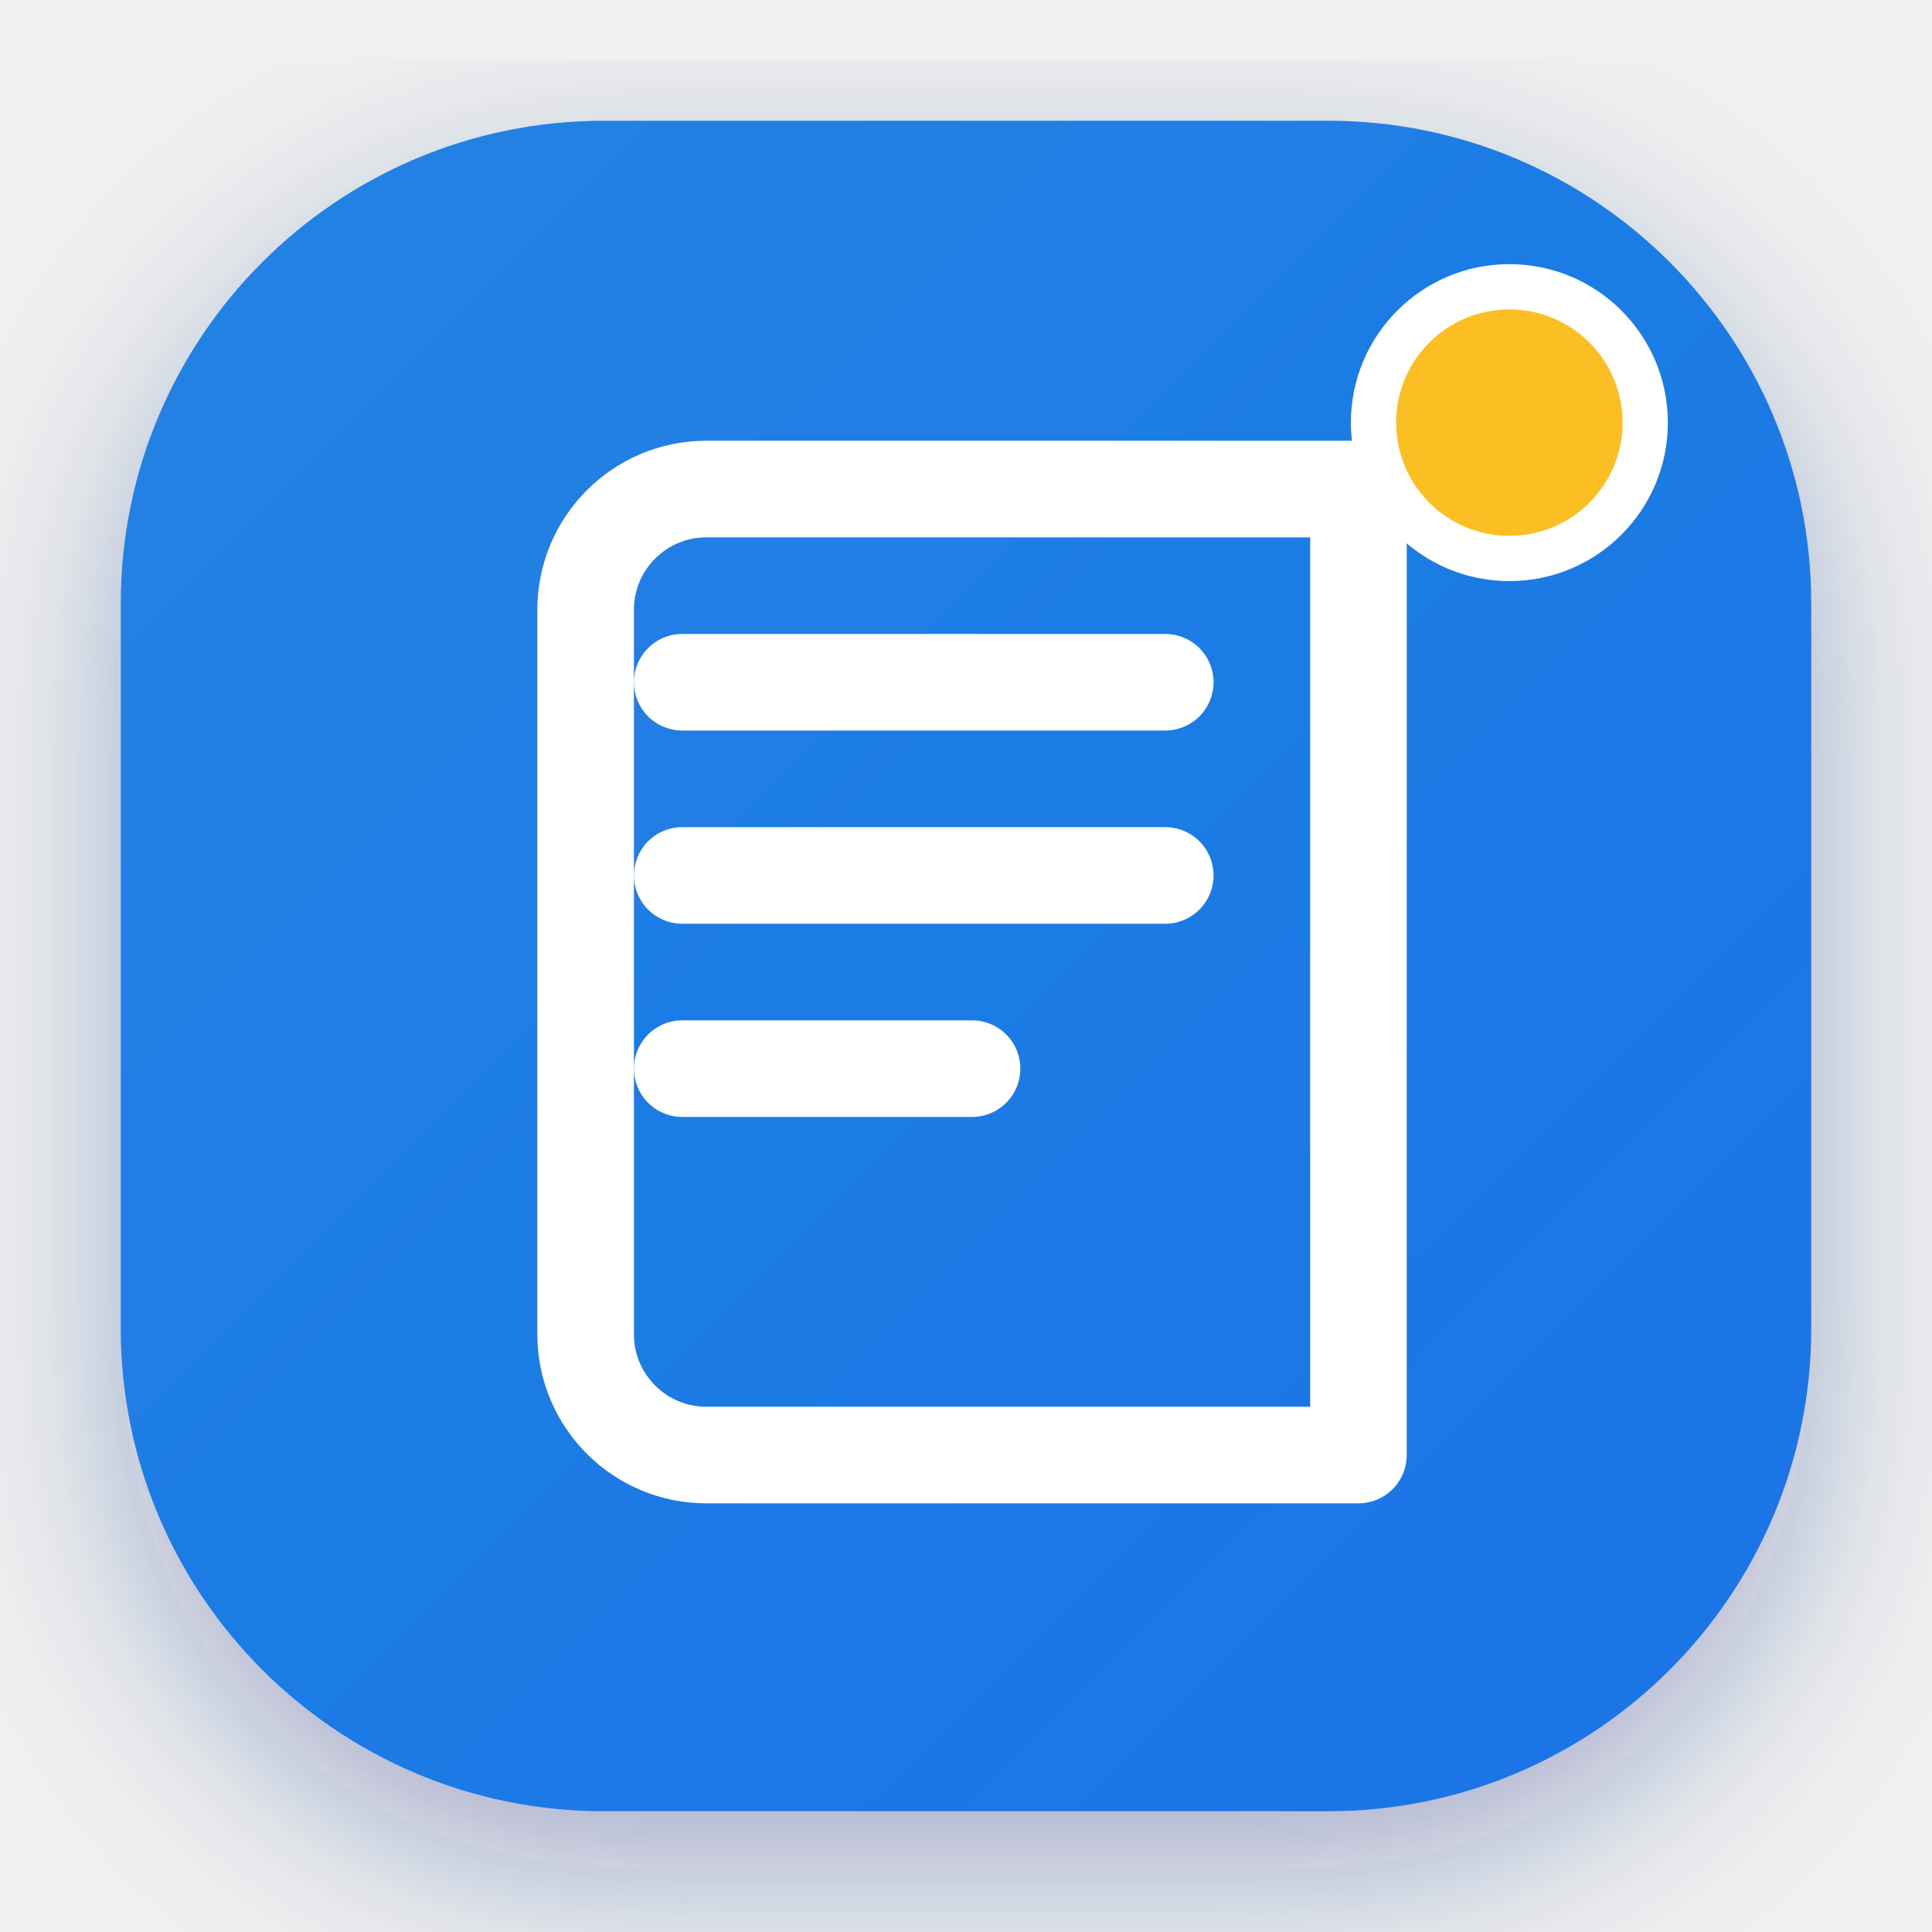
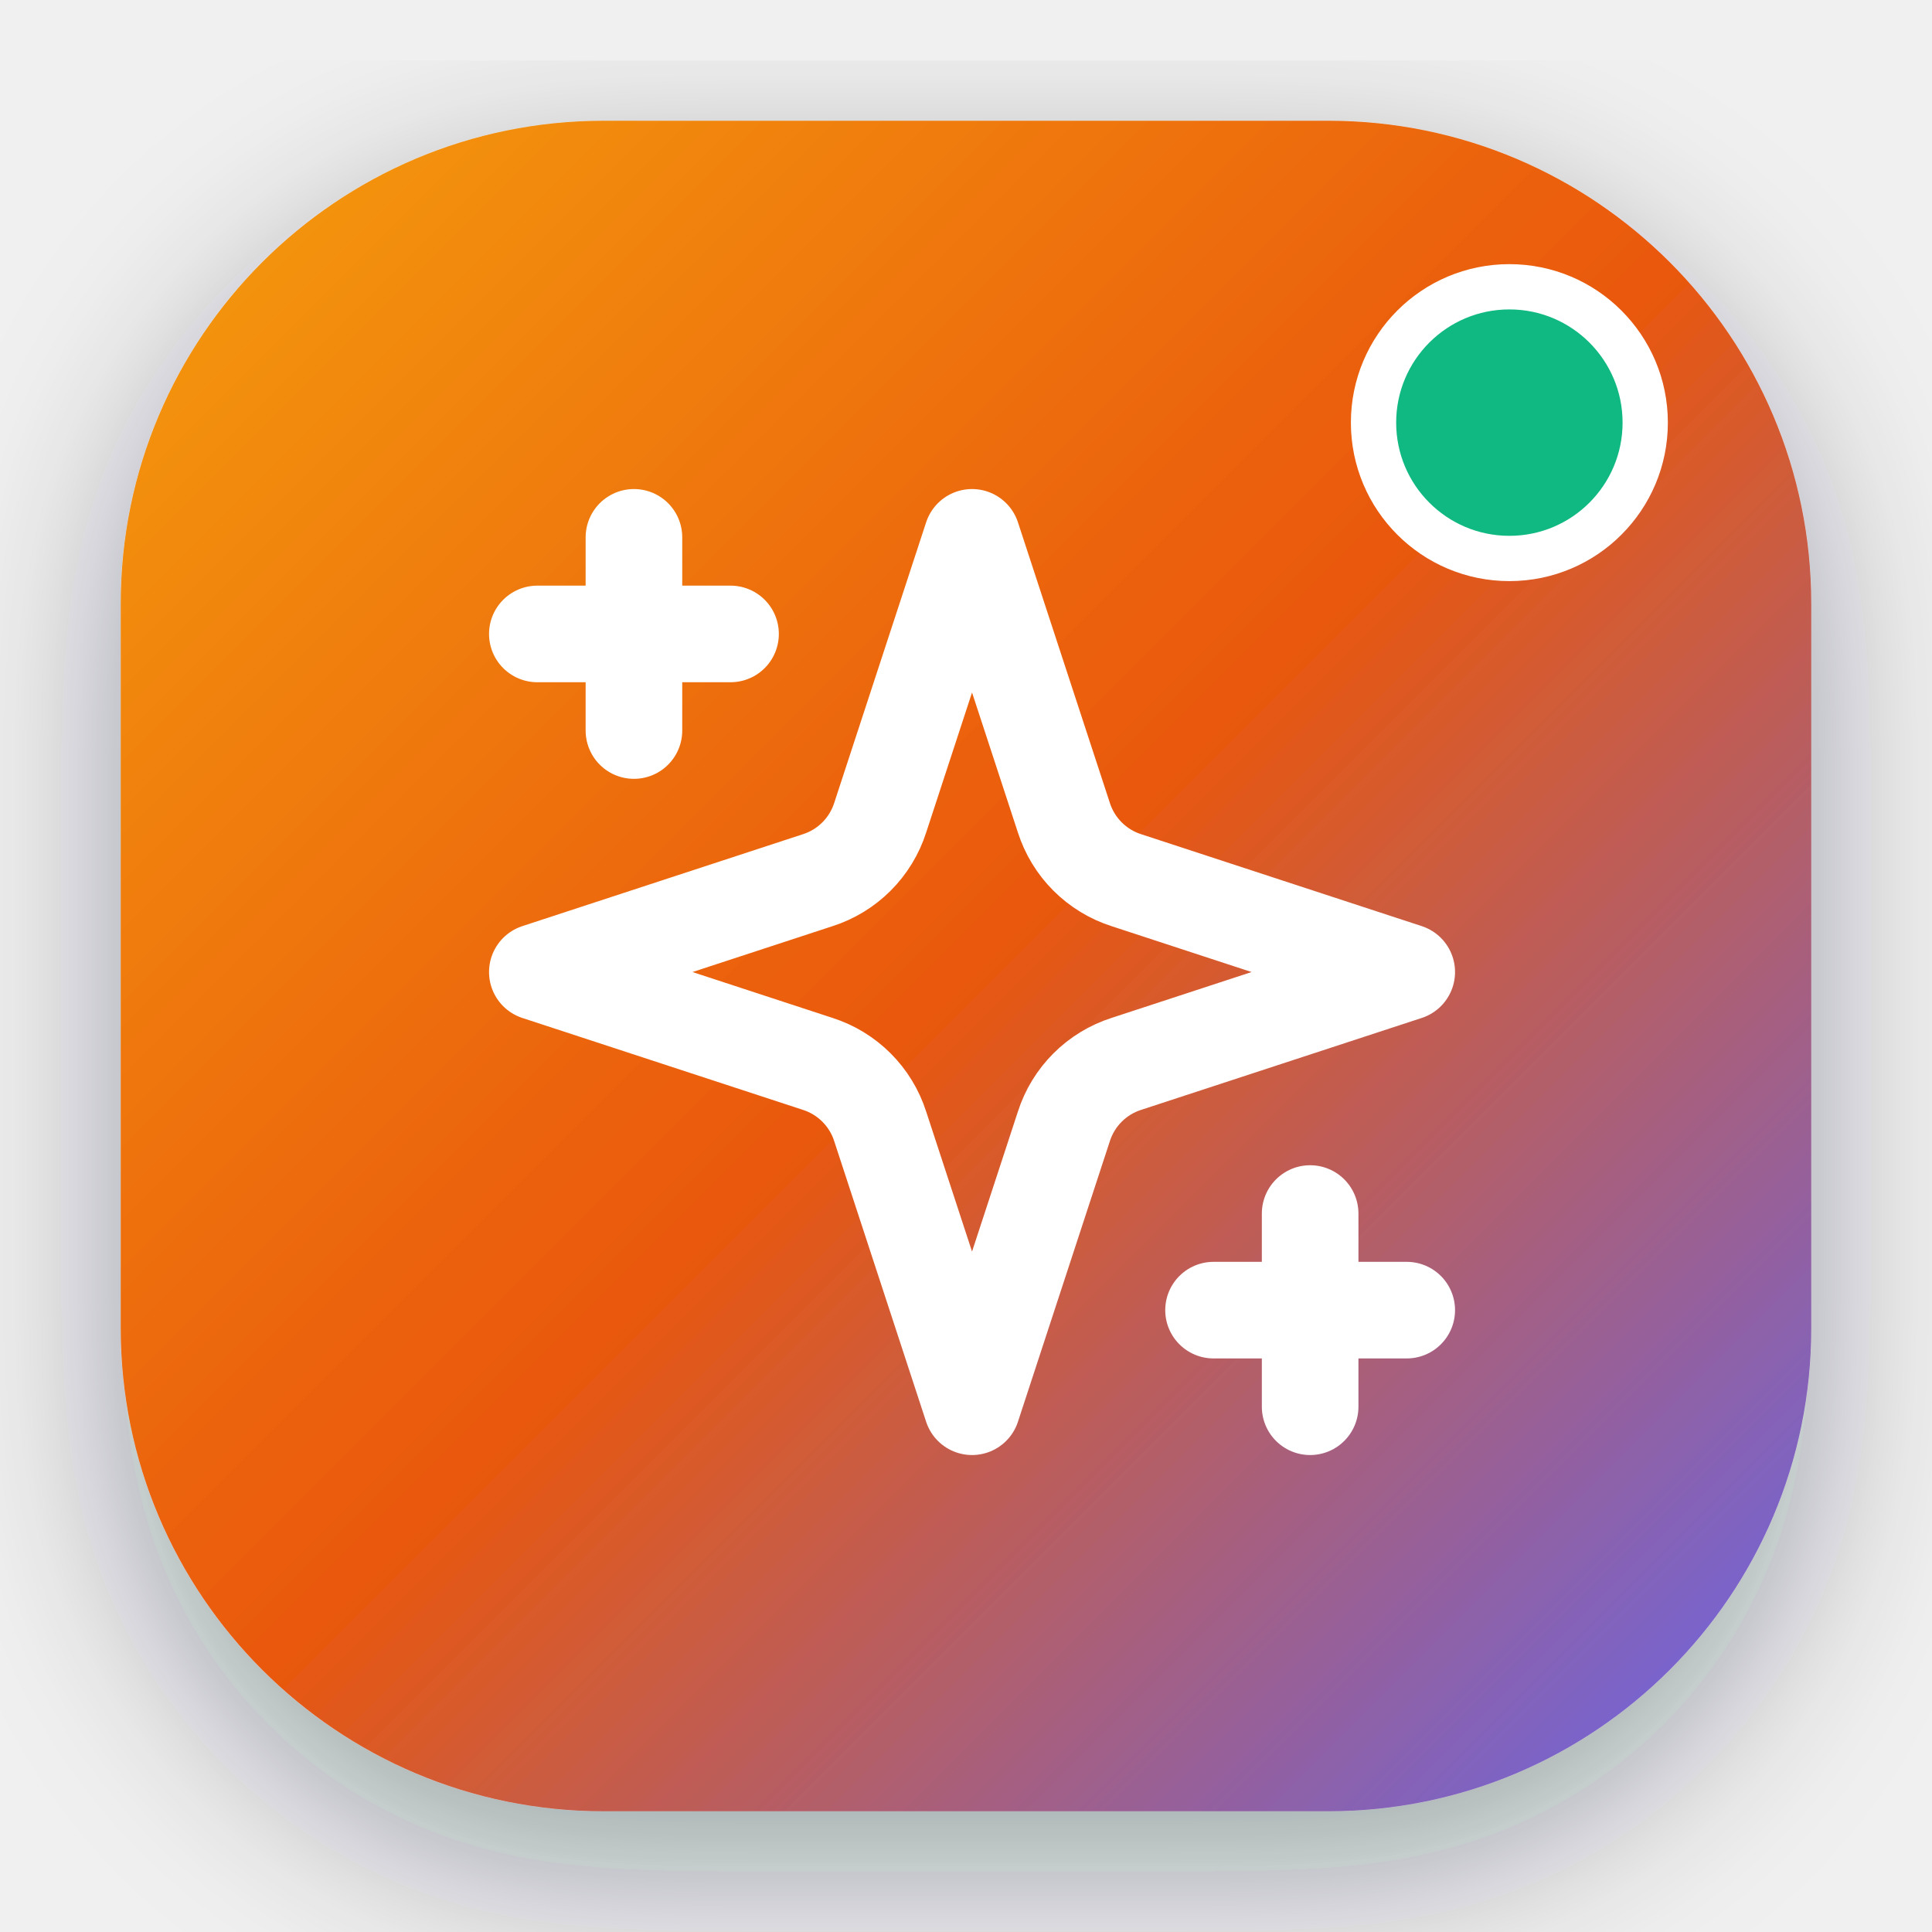
<svg xmlns="http://www.w3.org/2000/svg" viewBox="0 0 64 64" width="64" height="64">
  <defs>
-     <linearGradient id="onthi_blue_gradient" x1="0%" y1="0%" x2="100%" y2="100%">
-       <stop offset="0%" stop-color="#2383e2" />
-       <stop offset="100%" stop-color="#1a73e8" />
+     <linearGradient id="promptmmo_gradient" x1="0%" y1="0%" x2="100%" y2="100%">
+       <stop offset="0%" stop-color="#f59e0b" />
+       <stop offset="50%" stop-color="#ea580c" />
+       <stop offset="100%" stop-color="#6366f1" />
    </linearGradient>
    <filter id="shadow" x="-10%" y="-10%" width="120%" height="120%">
-       <feDropShadow dx="0" dy="2" stdDeviation="3" flood-color="#1e3a8a" flood-opacity="0.35" />
+       <feDropShadow dx="0" dy="2" stdDeviation="3" flood-color="#0f172a" flood-opacity="0.35" />
    </filter>
  </defs>
-   <rect x="4" y="4" width="56" height="56" rx="16" fill="url(#onthi_blue_gradient)" filter="url(#shadow)" />
+   <rect x="4" y="4" width="56" height="56" rx="16" fill="url(#promptmmo_gradient)" filter="url(#shadow)" />
  <g transform="translate(13, 13) scale(1.6)" fill="none" stroke="#ffffff" stroke-width="2" stroke-linecap="round" stroke-linejoin="round">
-     <path d="M4 19.5v-15A2.5 2.5 0 0 1 6.5 2H20v20H6.5a2.5 2.5 0 0 1-2.5-2.5Z" />
-     <path d="M6 6h10" />
-     <path d="M6 10h10" />
-     <path d="M6 14h6" />
+     <path d="m12 3-1.9 5.8a2 2 0 0 1-1.3 1.3L3 12l5.8 1.9a2 2 0 0 1 1.3 1.3L12 21l1.9-5.8a2 2 0 0 1 1.3-1.3L21 12l-5.8-1.9a2 2 0 0 1-1.3-1.3L12 3Z" />
+     <path d="M5 3v4" />
+     <path d="M19 17v4" />
+     <path d="M3 5h4" />
+     <path d="M17 19h4" />
  </g>
-   <circle cx="50" cy="14" r="4.5" fill="#fbbf24" stroke="#ffffff" stroke-width="1.5" />
+   <circle cx="50" cy="14" r="4.5" fill="#10b981" stroke="#ffffff" stroke-width="1.5" />
</svg>
